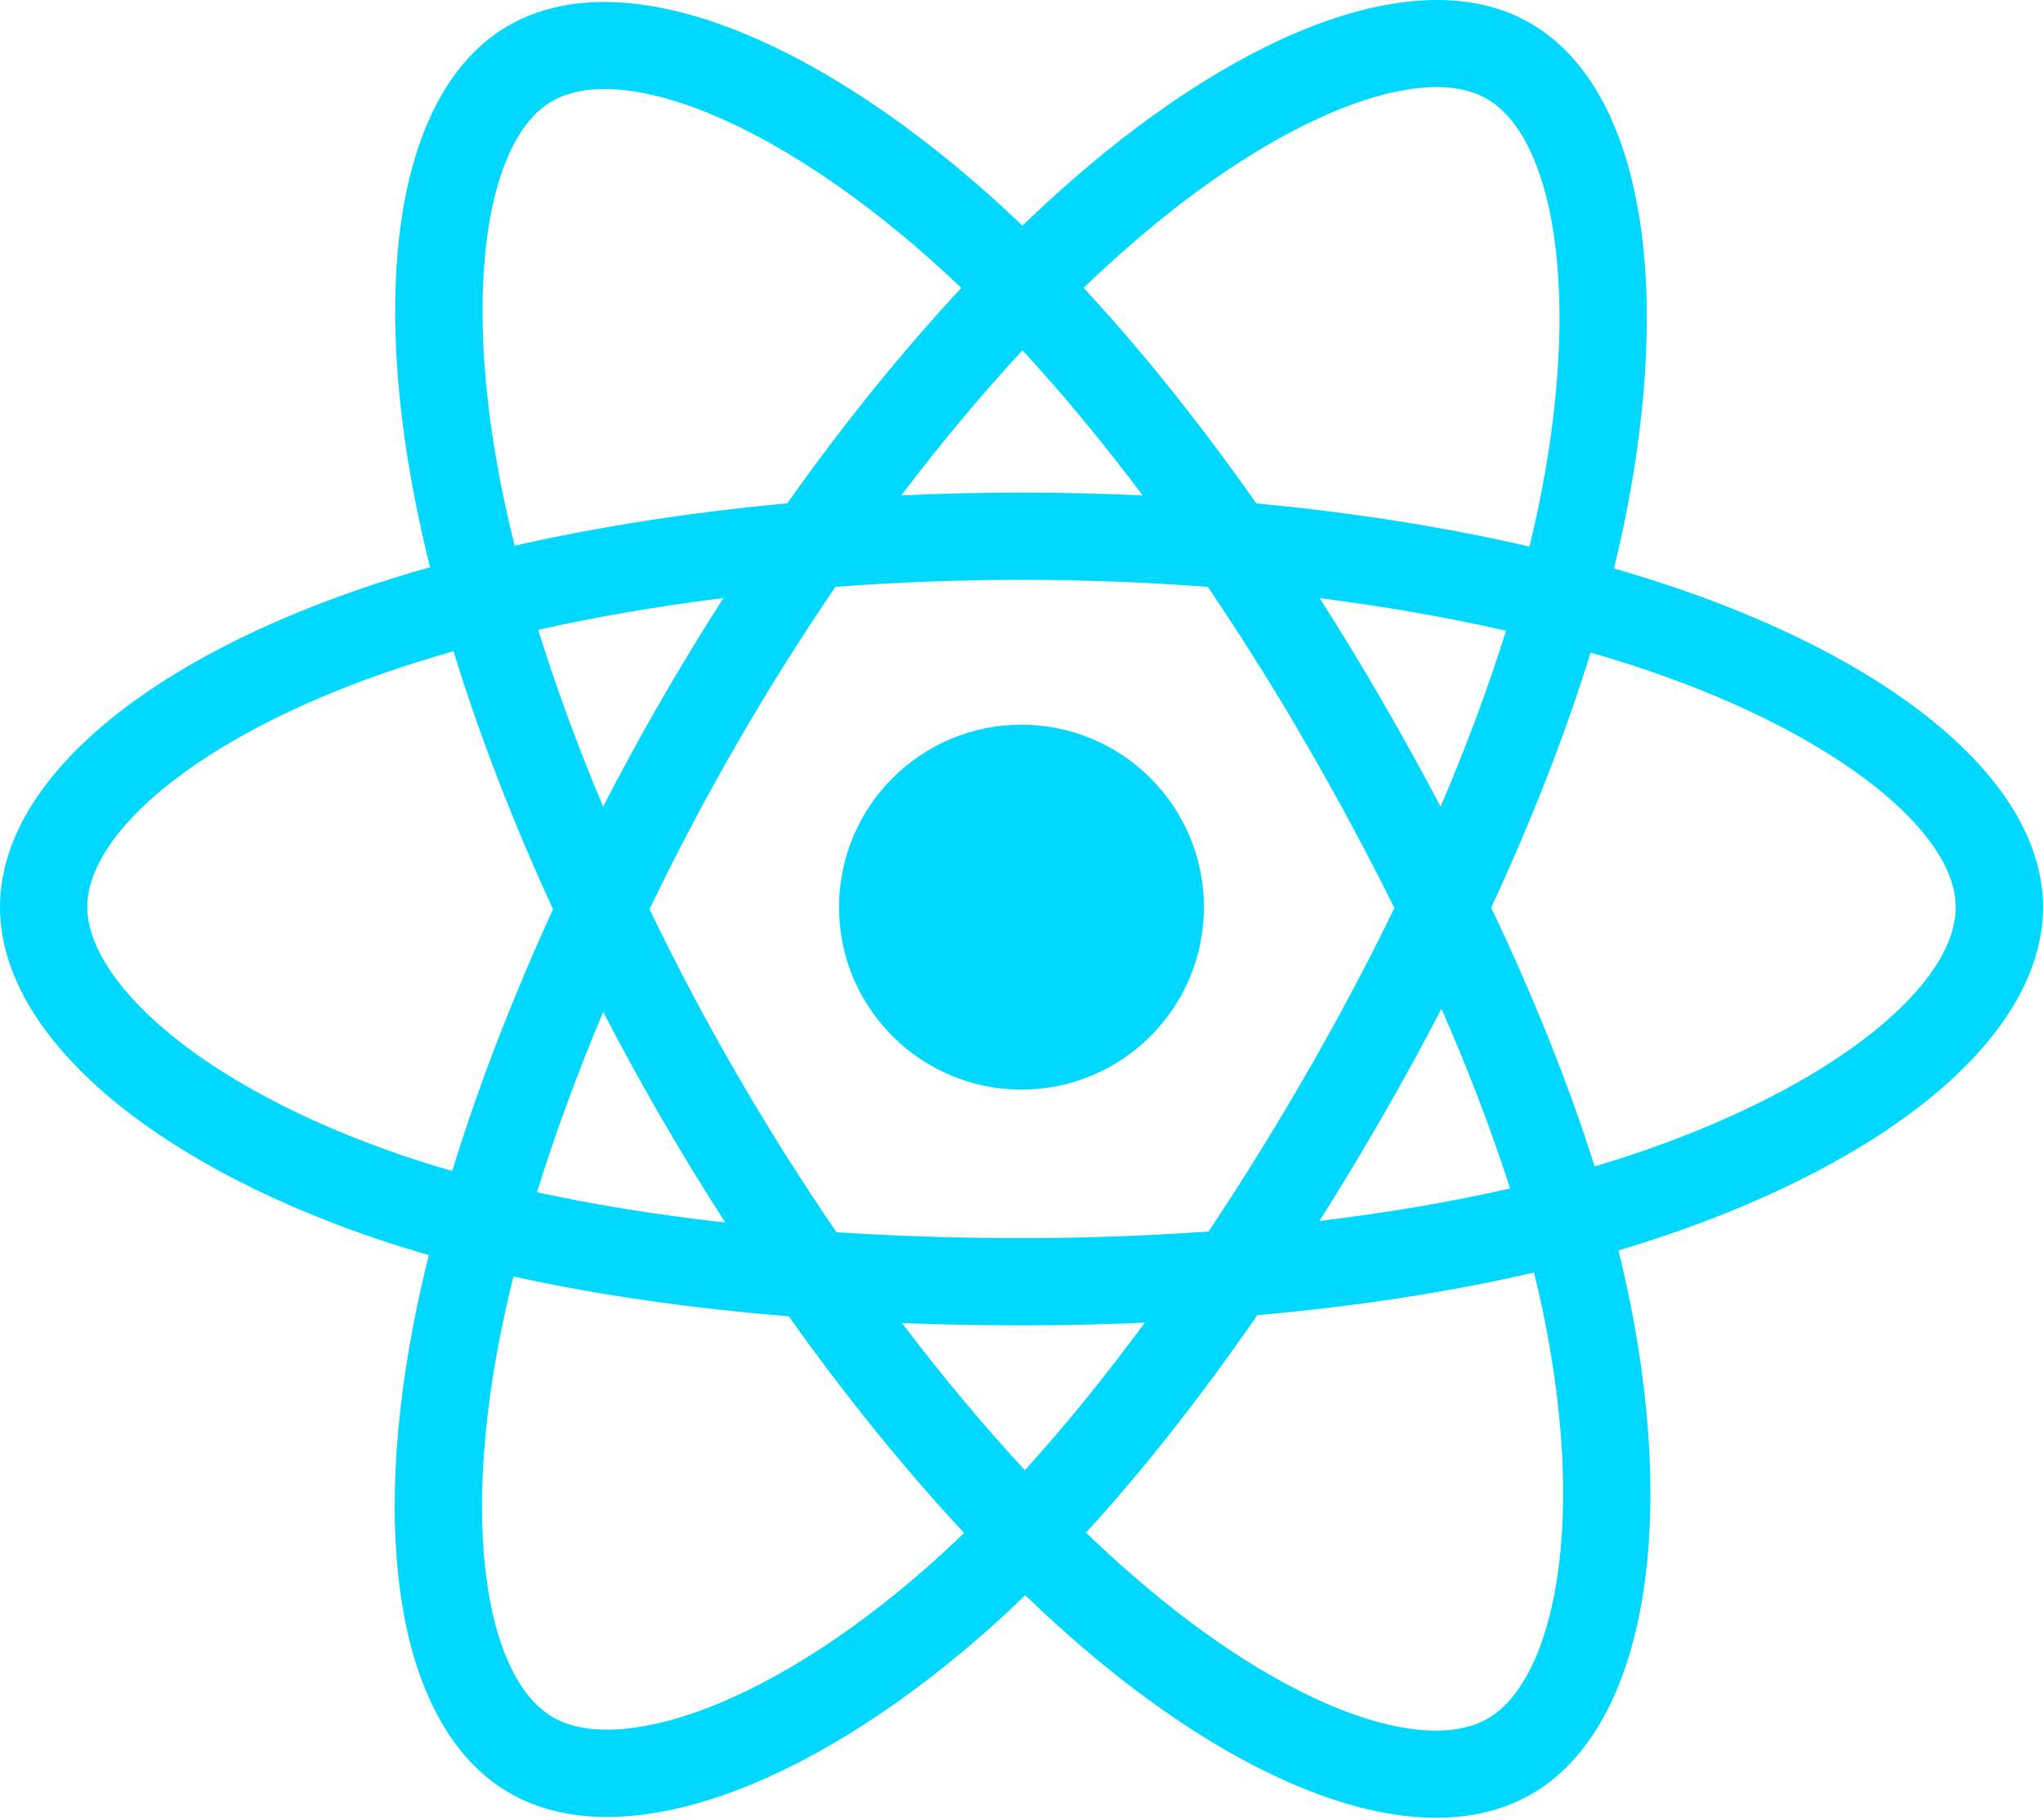
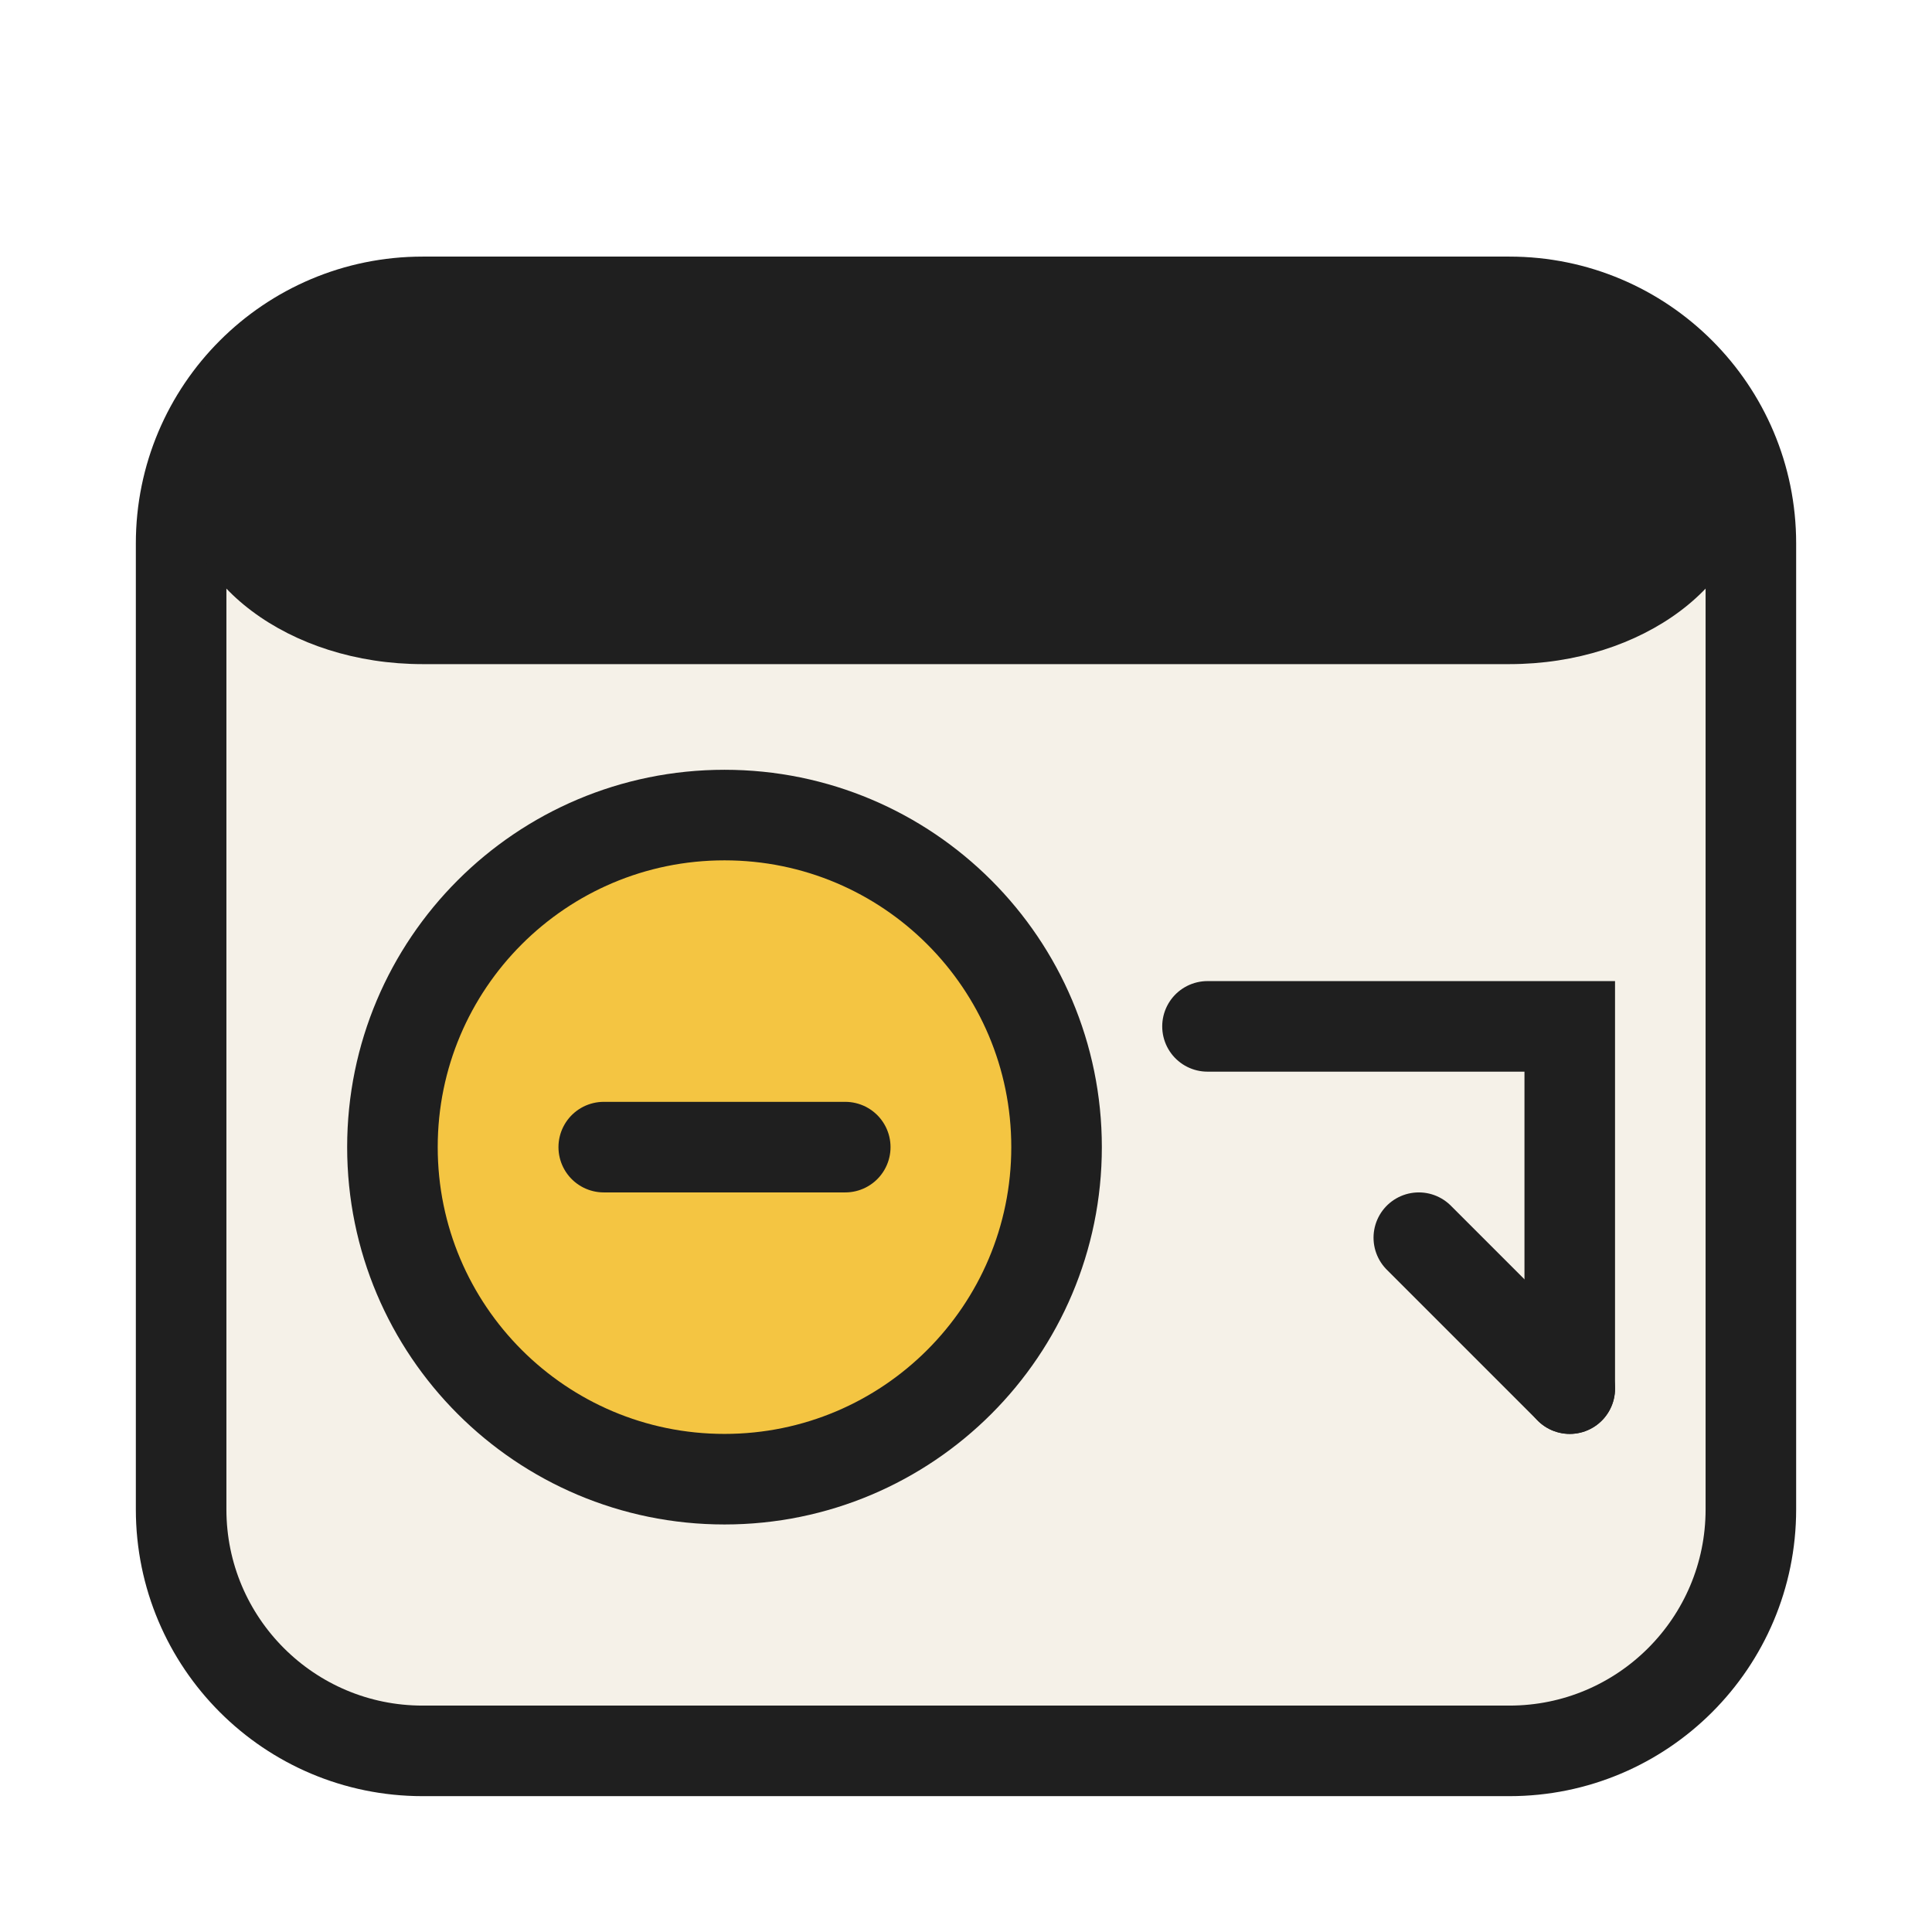
- <svg xmlns="http://www.w3.org/2000/svg" aria-hidden="true" role="img" class="iconify iconify--logos" width="35.93" height="32" preserveAspectRatio="xMidYMid meet" viewBox="0 0 256 228">
-   <path fill="#00D8FF" d="M210.483 73.824a171.49 171.49 0 0 0-8.24-2.597c.465-1.9.893-3.777 1.273-5.621c6.238-30.281 2.16-54.676-11.769-62.708c-13.355-7.7-35.196.329-57.254 19.526a171.23 171.23 0 0 0-6.375 5.848a155.866 155.866 0 0 0-4.241-3.917C100.759 3.829 77.587-4.822 63.673 3.233C50.33 10.957 46.379 33.89 51.995 62.588a170.974 170.974 0 0 0 1.892 8.48c-3.28.932-6.445 1.924-9.474 2.98C17.309 83.498 0 98.307 0 113.668c0 15.865 18.582 31.778 46.812 41.427a145.52 145.52 0 0 0 6.921 2.165a167.467 167.467 0 0 0-2.01 9.138c-5.354 28.2-1.173 50.591 12.134 58.266c13.744 7.926 36.812-.22 59.273-19.855a145.567 145.567 0 0 0 5.342-4.923a168.064 168.064 0 0 0 6.92 6.314c21.758 18.722 43.246 26.282 56.54 18.586c13.731-7.949 18.194-32.003 12.4-61.268a145.016 145.016 0 0 0-1.535-6.842c1.62-.48 3.21-.974 4.76-1.488c29.348-9.723 48.443-25.443 48.443-41.52c0-15.417-17.868-30.326-45.517-39.844Zm-6.365 70.984c-1.4.463-2.836.91-4.3 1.345c-3.24-10.257-7.612-21.163-12.963-32.432c5.106-11 9.31-21.767 12.459-31.957c2.619.758 5.16 1.557 7.61 2.4c23.69 8.156 38.14 20.213 38.14 29.504c0 9.896-15.606 22.743-40.946 31.14Zm-10.514 20.834c2.562 12.94 2.927 24.64 1.23 33.787c-1.524 8.219-4.59 13.698-8.382 15.893c-8.067 4.67-25.32-1.4-43.927-17.412a156.726 156.726 0 0 1-6.437-5.87c7.214-7.889 14.423-17.06 21.459-27.246c12.376-1.098 24.068-2.894 34.671-5.345a134.17 134.17 0 0 1 1.386 6.193ZM87.276 214.515c-7.882 2.783-14.16 2.863-17.955.675c-8.075-4.657-11.432-22.636-6.853-46.752a156.923 156.923 0 0 1 1.869-8.499c10.486 2.32 22.093 3.988 34.498 4.994c7.084 9.967 14.501 19.128 21.976 27.15a134.668 134.668 0 0 1-4.877 4.492c-9.933 8.682-19.886 14.842-28.658 17.94ZM50.35 144.747c-12.483-4.267-22.792-9.812-29.858-15.863c-6.35-5.437-9.555-10.836-9.555-15.216c0-9.322 13.897-21.212 37.076-29.293c2.813-.98 5.757-1.905 8.812-2.773c3.204 10.42 7.406 21.315 12.477 32.332c-5.137 11.18-9.399 22.249-12.634 32.792a134.718 134.718 0 0 1-6.318-1.979Zm12.378-84.26c-4.811-24.587-1.616-43.134 6.425-47.789c8.564-4.958 27.502 2.111 47.463 19.835a144.318 144.318 0 0 1 3.841 3.545c-7.438 7.987-14.787 17.08-21.808 26.988c-12.04 1.116-23.565 2.908-34.161 5.309a160.342 160.342 0 0 1-1.76-7.887Zm110.427 27.268a347.8 347.8 0 0 0-7.785-12.803c8.168 1.033 15.994 2.404 23.343 4.08c-2.206 7.072-4.956 14.465-8.193 22.045a381.151 381.151 0 0 0-7.365-13.322Zm-45.032-43.861c5.044 5.465 10.096 11.566 15.065 18.186a322.04 322.04 0 0 0-30.257-.006c4.974-6.559 10.069-12.652 15.192-18.18ZM82.802 87.83a323.167 323.167 0 0 0-7.227 13.238c-3.184-7.553-5.909-14.98-8.134-22.152c7.304-1.634 15.093-2.97 23.209-3.984a321.524 321.524 0 0 0-7.848 12.897Zm8.081 65.352c-8.385-.936-16.291-2.203-23.593-3.793c2.26-7.3 5.045-14.885 8.298-22.6a321.187 321.187 0 0 0 7.257 13.246c2.594 4.48 5.28 8.868 8.038 13.147Zm37.542 31.03c-5.184-5.592-10.354-11.779-15.403-18.433c4.902.192 9.899.29 14.978.29c5.218 0 10.376-.117 15.453-.343c-4.985 6.774-10.018 12.97-15.028 18.486Zm52.198-57.817c3.422 7.8 6.306 15.345 8.596 22.52c-7.422 1.694-15.436 3.058-23.88 4.071a382.417 382.417 0 0 0 7.859-13.026a347.403 347.403 0 0 0 7.425-13.565Zm-16.898 8.101a358.557 358.557 0 0 1-12.281 19.815a329.4 329.4 0 0 1-23.444.823c-7.967 0-15.716-.248-23.178-.732a310.202 310.202 0 0 1-12.513-19.846h.001a307.41 307.41 0 0 1-10.923-20.627a310.278 310.278 0 0 1 10.89-20.637l-.001.001a307.318 307.318 0 0 1 12.413-19.761c7.613-.576 15.42-.876 23.31-.876H128c7.926 0 15.743.303 23.354.883a329.357 329.357 0 0 1 12.335 19.695a358.489 358.489 0 0 1 11.036 20.54a329.472 329.472 0 0 1-11 20.722Zm22.56-122.124c8.572 4.944 11.906 24.881 6.52 51.026c-.344 1.668-.73 3.367-1.15 5.09c-10.622-2.452-22.155-4.275-34.23-5.408c-7.034-10.017-14.323-19.124-21.64-27.008a160.789 160.789 0 0 1 5.888-5.4c18.9-16.447 36.564-22.941 44.612-18.3ZM128 90.808c12.625 0 22.86 10.235 22.86 22.86s-10.235 22.86-22.86 22.86s-22.86-10.235-22.86-22.86s10.235-22.86 22.86-22.86Z" />
+ <svg xmlns="http://www.w3.org/2000/svg" viewBox="0 0 64 64" aria-hidden="true" role="img">
+   <rect x="6" y="10" width="52" height="48" rx="8" fill="#f5f1e8" stroke="#1f1f1f" stroke-width="3" />
+   <rect x="6" y="10" width="52" height="12" rx="8" fill="#1f1f1f" />
+   <circle cx="24" cy="38" r="11" fill="#f4c542" stroke="#1f1f1f" stroke-width="3" />
+   <path d="M20 38h8" stroke="#1f1f1f" stroke-width="3" stroke-linecap="round" />
+   <path d="M40 34h12v12" stroke="#1f1f1f" stroke-width="3" stroke-linecap="round" fill="none" />
+   <path d="M52 46l-5-5" stroke="#1f1f1f" stroke-width="3" stroke-linecap="round" />
</svg>
